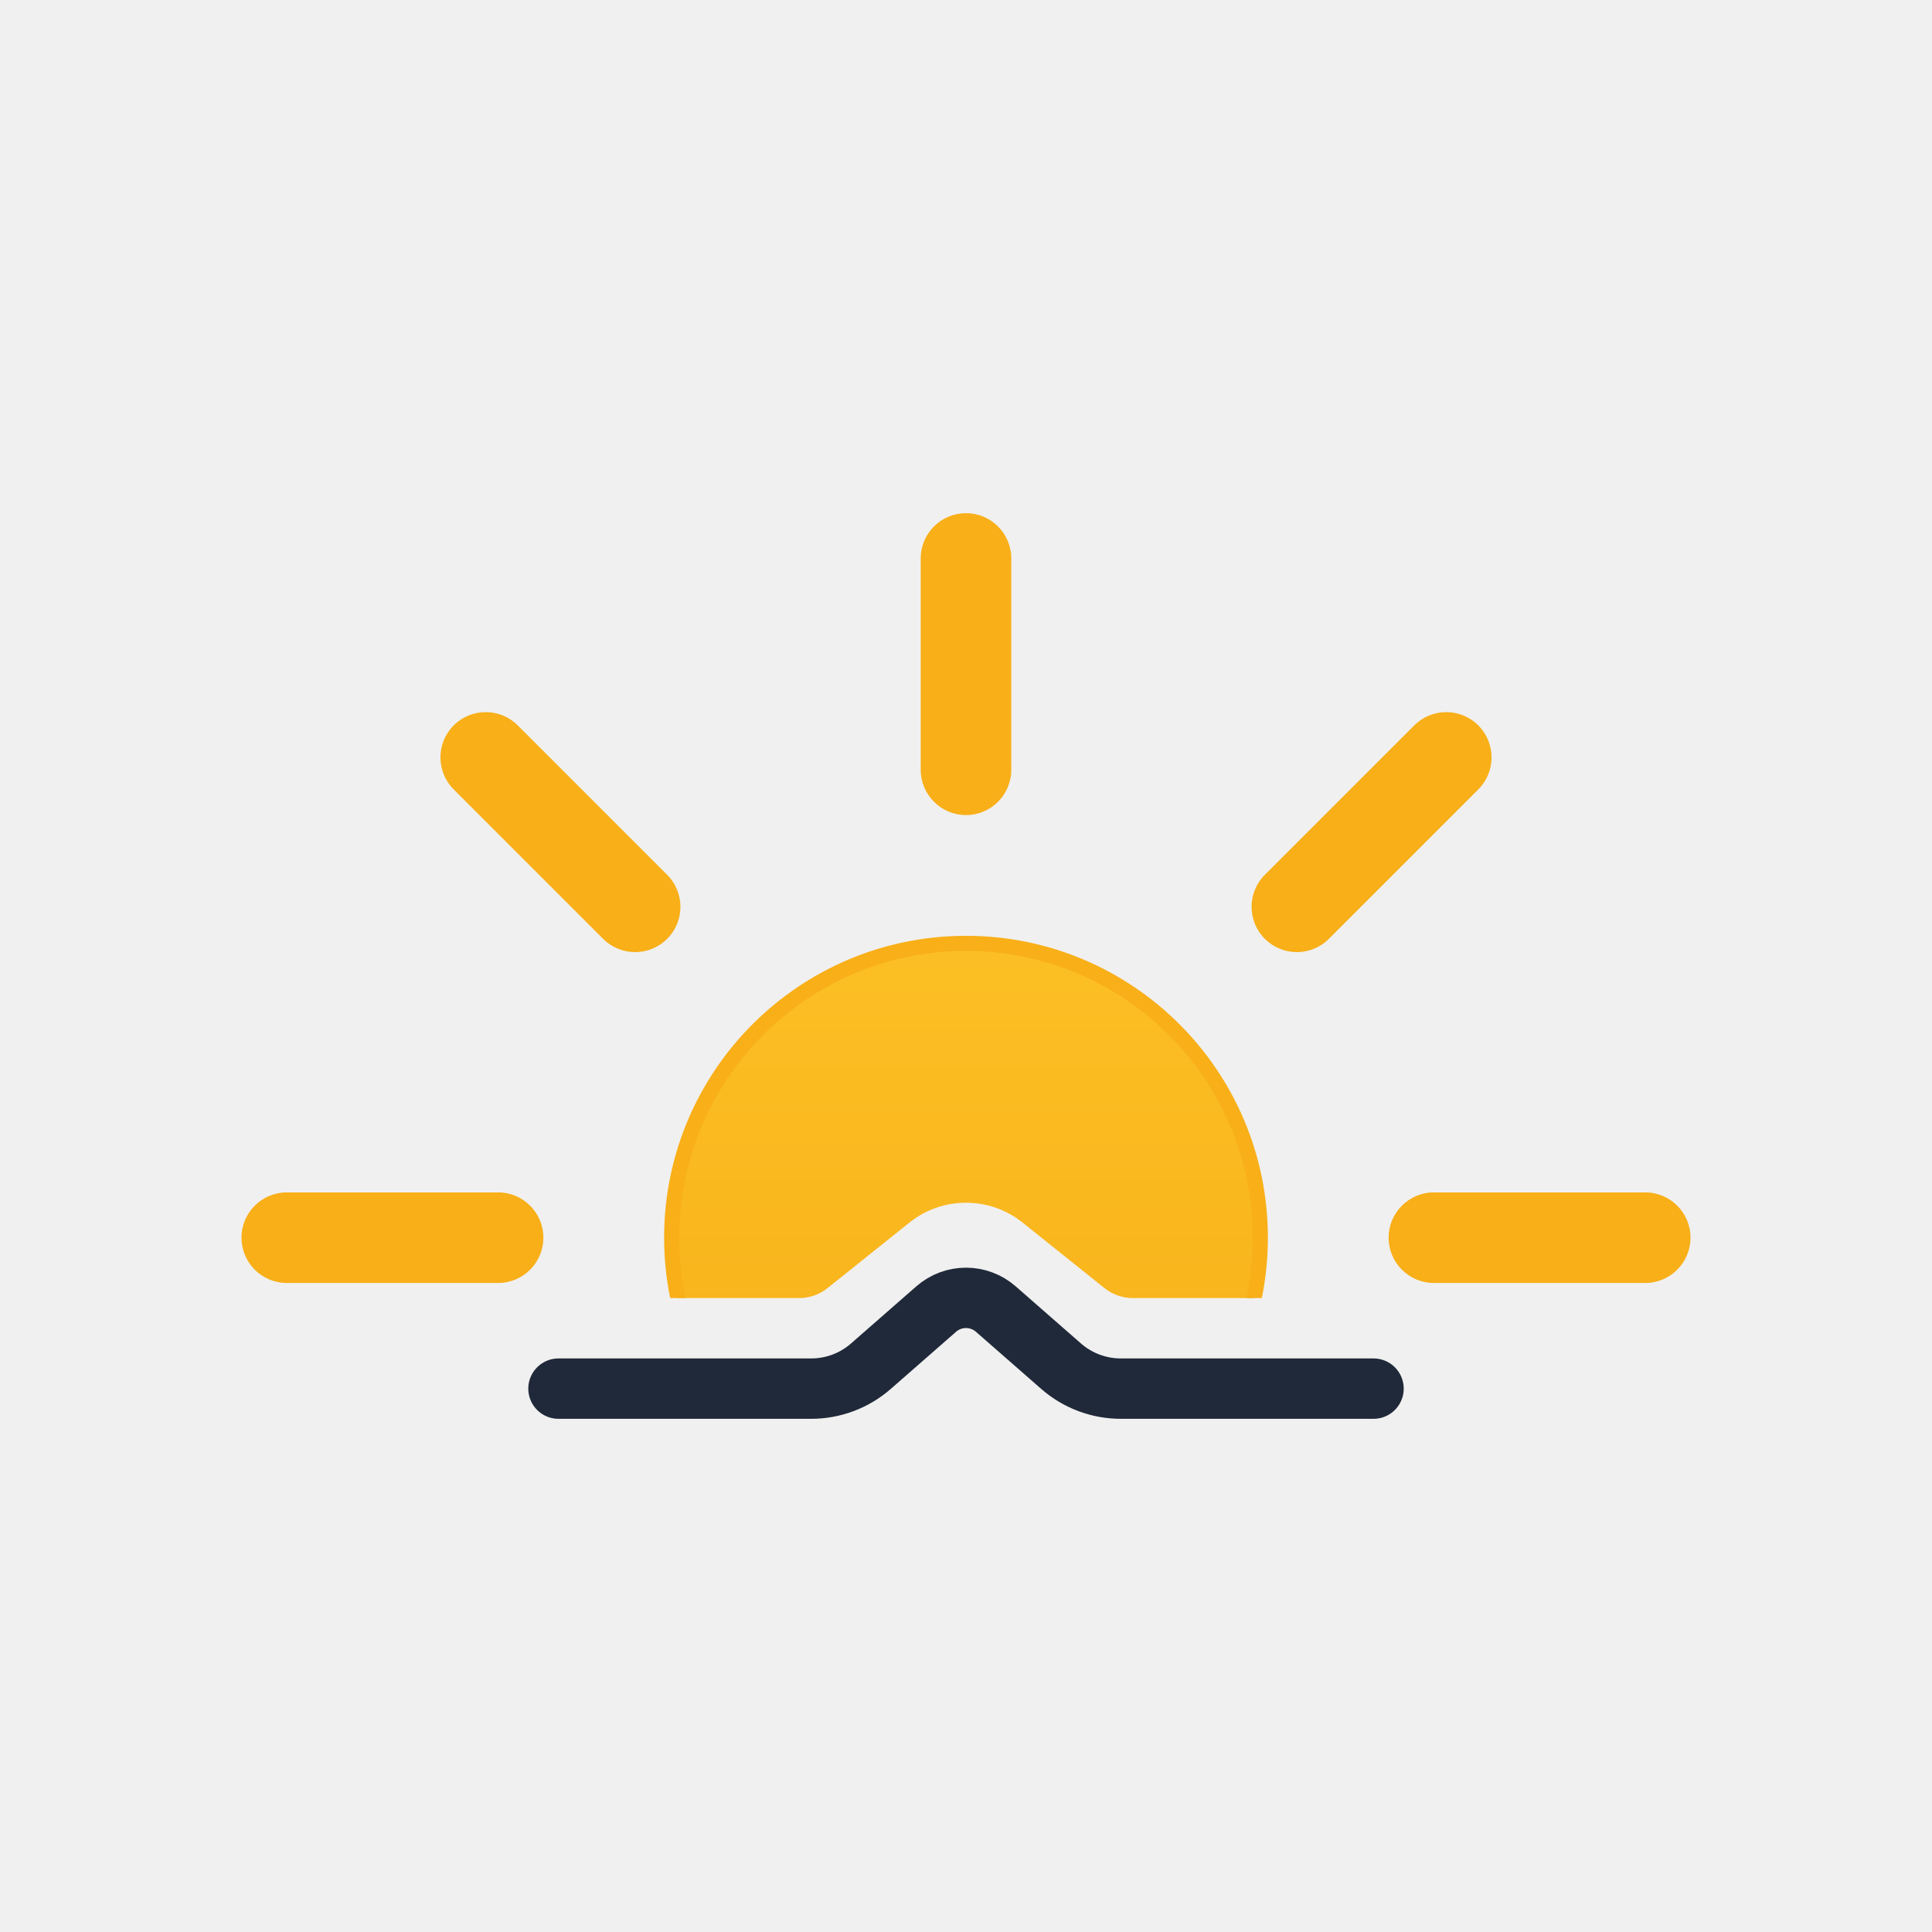
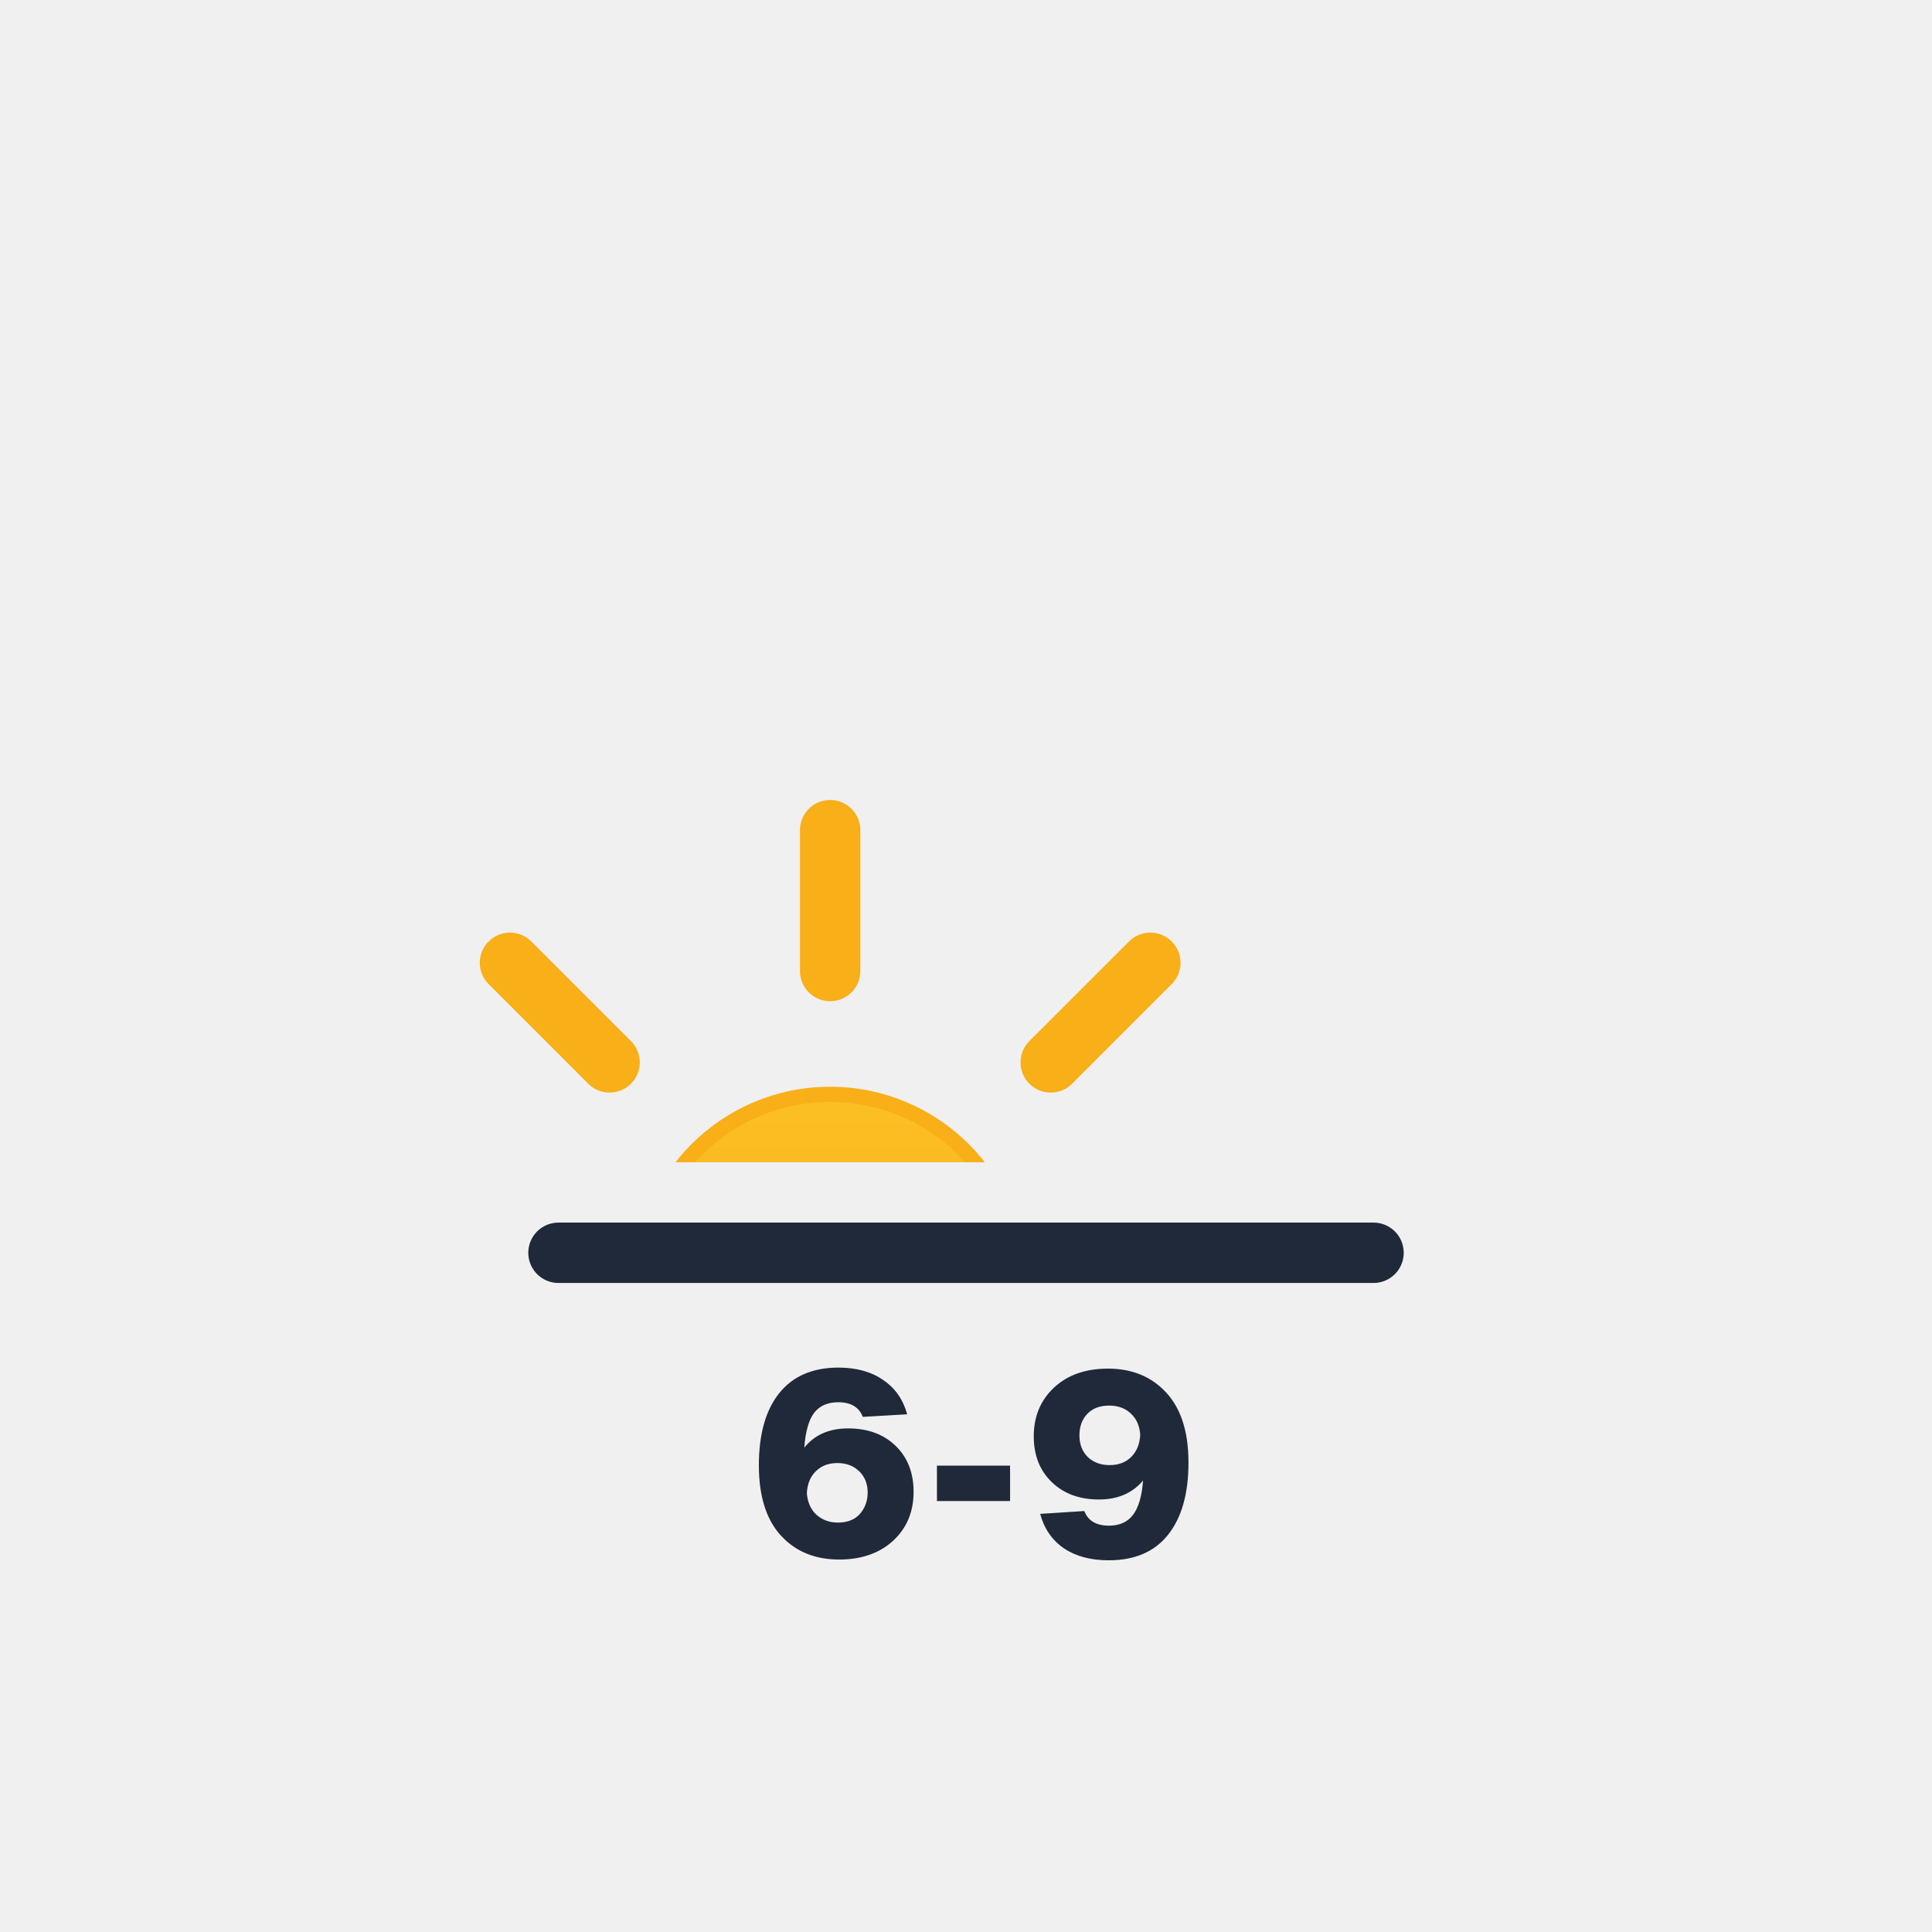
<svg xmlns="http://www.w3.org/2000/svg" viewBox="0 0 128 128" fill="none">
-   <g id="sunrise" clip-path="url(#clip0_1858_7873)">
-     <g id="Horizon">
-       <path id="Horizon Rise" d="M37 92H53.746C55.199 92 56.603 91.472 57.697 90.516L62.025 86.729C63.156 85.739 64.844 85.739 65.975 86.729L70.303 90.516C71.397 91.472 72.801 92 74.254 92H91" stroke="#202939" stroke-width="4" stroke-linecap="round" />
-     </g>
-     <g id="Mask group">
-       <clipPath id="mask0_1858_7873">
-         <path id="Mask" d="M0 9H128V86H75.052C74.371 86 73.71 85.768 73.178 85.343L67.748 80.999C65.557 79.246 62.443 79.246 60.252 80.999L54.822 85.343C54.29 85.768 53.629 86 52.948 86H0V9Z" />
-       </clipPath>
-       <g clip-path="url(#mask0_1858_7873)">
-         <g id="Sun">
-           <circle id="Core" cx="64" cy="82" r="19.5" fill="url(#paint0_linear_1858_7873)" stroke="#F8AF18" />
-           <g id="Rays">
-             <path d="M61 37C61 35.343 62.343 34 64 34C65.657 34 67 35.343 67 37V51C67 52.657 65.657 54 64 54C62.343 54 61 52.657 61 51V37Z" fill="#F8AF18" />
-             <path d="M93.698 48.059C94.87 46.887 96.77 46.887 97.941 48.059C99.113 49.23 99.113 51.13 97.941 52.301L88.042 62.201C86.87 63.373 84.971 63.373 83.799 62.201C82.627 61.029 82.627 59.13 83.799 57.958L93.698 48.059Z" fill="#F8AF18" />
-             <path d="M109 79C110.657 79 112 80.343 112 82C112 83.657 110.657 85 109 85H95C93.343 85 92 83.657 92 82C92 80.343 93.343 79 95 79H109Z" fill="#F8AF18" />
-             <path d="M97.941 111.698C99.113 112.87 99.113 114.77 97.941 115.941C96.77 117.113 94.87 117.113 93.698 115.941L83.799 106.042C82.627 104.87 82.627 102.971 83.799 101.799C84.971 100.627 86.87 100.627 88.042 101.799L97.941 111.698Z" fill="#F8AF18" />
-             <path d="M61 113C61 111.343 62.343 110 64 110C65.657 110 67 111.343 67 113V127C67 128.657 65.657 130 64 130C62.343 130 61 128.657 61 127V113Z" fill="#F8AF18" />
-             <path d="M39.958 101.799C41.13 100.627 43.029 100.627 44.201 101.799C45.373 102.971 45.373 104.87 44.201 106.042L34.301 115.941C33.13 117.113 31.23 117.113 30.059 115.941C28.887 114.77 28.887 112.87 30.059 111.698L39.958 101.799Z" fill="#F8AF18" />
-             <path d="M33 79C34.657 79 36 80.343 36 82C36 83.657 34.657 85 33 85H19C17.343 85 16 83.657 16 82C16 80.343 17.343 79 19 79H33Z" fill="#F8AF18" />
-             <path d="M44.201 57.958C45.373 59.13 45.373 61.029 44.201 62.201C43.029 63.373 41.13 63.373 39.958 62.201L30.059 52.301C28.887 51.13 28.887 49.23 30.059 48.059C31.23 46.887 33.13 46.887 34.301 48.059L44.201 57.958Z" fill="#F8AF18" />
+   <g id="time-morning" clip-path="url(#clip0_1837_4687)">
+     <g id="Time" clip-path="url(#clip1_1837_4687)">
+       <path id="Label" d="M56.193 94.636C57.485 94.636 58.528 95.016 59.321 95.775C60.126 96.546 60.528 97.566 60.528 98.835C60.528 100.161 60.075 101.243 59.168 102.082C58.261 102.909 57.071 103.323 55.598 103.323C54.113 103.323 52.901 102.87 51.96 101.963C50.838 100.898 50.277 99.271 50.277 97.084C50.277 95.021 50.725 93.429 51.62 92.307C52.527 91.174 53.836 90.607 55.547 90.607C56.737 90.607 57.723 90.879 58.505 91.423C59.298 91.956 59.831 92.715 60.103 93.701L57.162 93.871C56.913 93.225 56.369 92.902 55.53 92.902C54.827 92.902 54.295 93.14 53.932 93.616C53.581 94.081 53.365 94.846 53.286 95.911C53.966 95.061 54.935 94.636 56.193 94.636ZM53.949 100.212C54.357 100.654 54.878 100.875 55.513 100.875C56.148 100.875 56.635 100.682 56.975 100.297C57.315 99.9 57.485 99.43 57.485 98.886C57.485 98.308 57.298 97.838 56.924 97.475C56.55 97.112 56.068 96.931 55.479 96.931C54.89 96.931 54.414 97.112 54.051 97.475C53.688 97.826 53.49 98.308 53.456 98.92C53.49 99.43 53.654 99.861 53.949 100.212ZM66.92 99.447H62.075V97.101H66.92V99.447ZM77.04 92.035C78.173 93.1 78.74 94.721 78.74 96.897C78.74 98.96 78.287 100.558 77.38 101.691C76.485 102.813 75.176 103.374 73.453 103.374C72.263 103.374 71.271 103.108 70.478 102.575C69.696 102.031 69.175 101.272 68.914 100.297L71.838 100.11C72.087 100.756 72.631 101.079 73.47 101.079C74.161 101.079 74.688 100.847 75.051 100.382C75.425 99.906 75.652 99.141 75.731 98.087C75.028 98.926 74.054 99.345 72.807 99.345C71.526 99.345 70.489 98.965 69.696 98.206C68.891 97.435 68.489 96.421 68.489 95.163C68.489 93.837 68.942 92.755 69.849 91.916C70.744 91.089 71.929 90.675 73.402 90.675C74.887 90.675 76.099 91.128 77.04 92.035ZM73.521 97.067C74.11 97.067 74.586 96.886 74.949 96.523C75.312 96.16 75.51 95.673 75.544 95.061C75.51 94.54 75.346 94.115 75.051 93.786C74.666 93.344 74.144 93.123 73.487 93.123C72.864 93.123 72.376 93.31 72.025 93.684C71.685 94.047 71.515 94.517 71.515 95.095C71.515 95.684 71.696 96.16 72.059 96.523C72.433 96.886 72.92 97.067 73.521 97.067Z" fill="#202939" />
+       <g id="Horizon">
+         <path id="Horizon_2" d="M37 83H64H91" stroke="#202939" stroke-width="4" stroke-linecap="round" />
+       </g>
+       <g id="Mask group">
+         <mask id="mask0_1837_4687" style="mask-type:alpha" maskUnits="userSpaceOnUse" x="16" y="32" width="96" height="45">
+           <rect id="Mask" x="16" y="32" width="96" height="45" fill="white" />
+         </mask>
+         <g mask="url(#mask0_1837_4687)">
+           <g id="Sun">
+             <circle id="Core" cx="55" cy="85" r="12.5" fill="url(#paint0_linear_1837_4687)" stroke="#F8AF18" />
+             <g id="Rays">
+               <path d="M53 55C53 53.895 53.895 53 55 53C56.105 53 57 53.895 57 55V64.333C57 65.438 56.105 66.333 55 66.333C53.895 66.333 53 65.438 53 64.333V55Z" fill="#F8AF18" />
+               <path d="M74.799 62.373C75.58 61.592 76.846 61.592 77.627 62.373C78.409 63.154 78.409 64.42 77.627 65.201L71.028 71.801C70.247 72.582 68.98 72.582 68.199 71.801C67.418 71.02 67.418 69.753 68.199 68.972L74.799 62.373Z" fill="#F8AF18" />
+               <path d="M85 83C86.105 83 87 83.895 87 85C87 86.105 86.105 87 85 87H75.667C74.562 87 73.667 86.105 73.667 85C73.667 83.895 74.562 83 75.667 83H85Z" fill="#F8AF18" />
+               <path d="M77.627 104.799C78.409 105.58 78.409 106.846 77.627 107.627C76.846 108.408 75.58 108.408 74.799 107.627L68.199 101.028C67.418 100.247 67.418 98.98 68.199 98.199C68.98 97.418 70.247 97.418 71.028 98.199L77.627 104.799Z" fill="#F8AF18" />
+               <path d="M53 105.667C53 104.562 53.895 103.667 55 103.667C56.105 103.667 57 104.562 57 105.667V115C57 116.105 56.105 117 55 117C53.895 117 53 116.105 53 115V105.667Z" fill="#F8AF18" />
+               <path d="M38.972 98.199C39.753 97.418 41.02 97.418 41.801 98.199C42.582 98.98 42.582 100.247 41.801 101.028L35.201 107.627C34.42 108.408 33.154 108.408 32.373 107.627C31.591 106.846 31.591 105.58 32.373 104.799L38.972 98.199Z" fill="#F8AF18" />
+               <path d="M34.333 83C35.438 83 36.333 83.895 36.333 85C36.333 86.105 35.438 87 34.333 87H25C23.895 87 23 86.105 23 85C23 83.895 23.895 83 25 83H34.333Z" fill="#F8AF18" />
+               <path d="M41.801 68.972C42.582 69.753 42.582 71.02 41.801 71.801C41.02 72.582 39.753 72.582 38.972 71.801L32.373 65.201C31.591 64.42 31.591 63.154 32.373 62.373C33.154 61.592 34.42 61.592 35.201 62.373L41.801 68.972Z" fill="#F8AF18" />
+             </g>
          </g>
        </g>
      </g>
    </g>
  </g>
  <defs>
-     <linearGradient id="paint0_linear_1858_7873" x1="64" y1="62" x2="64" y2="102" gradientUnits="userSpaceOnUse">
+     <linearGradient id="paint0_linear_1837_4687" x1="55" y1="72" x2="55" y2="98" gradientUnits="userSpaceOnUse">
      <stop stop-color="#FBBF24" />
      <stop offset="1" stop-color="#F8AF18" />
    </linearGradient>
-     <clipPath id="clip0_1858_7873">
+     <clipPath id="clip0_1837_4687">
+       <rect width="128" height="128" fill="white" />
+     </clipPath>
+     <clipPath id="clip1_1837_4687">
      <rect width="128" height="128" fill="white" />
    </clipPath>
  </defs>
</svg>
